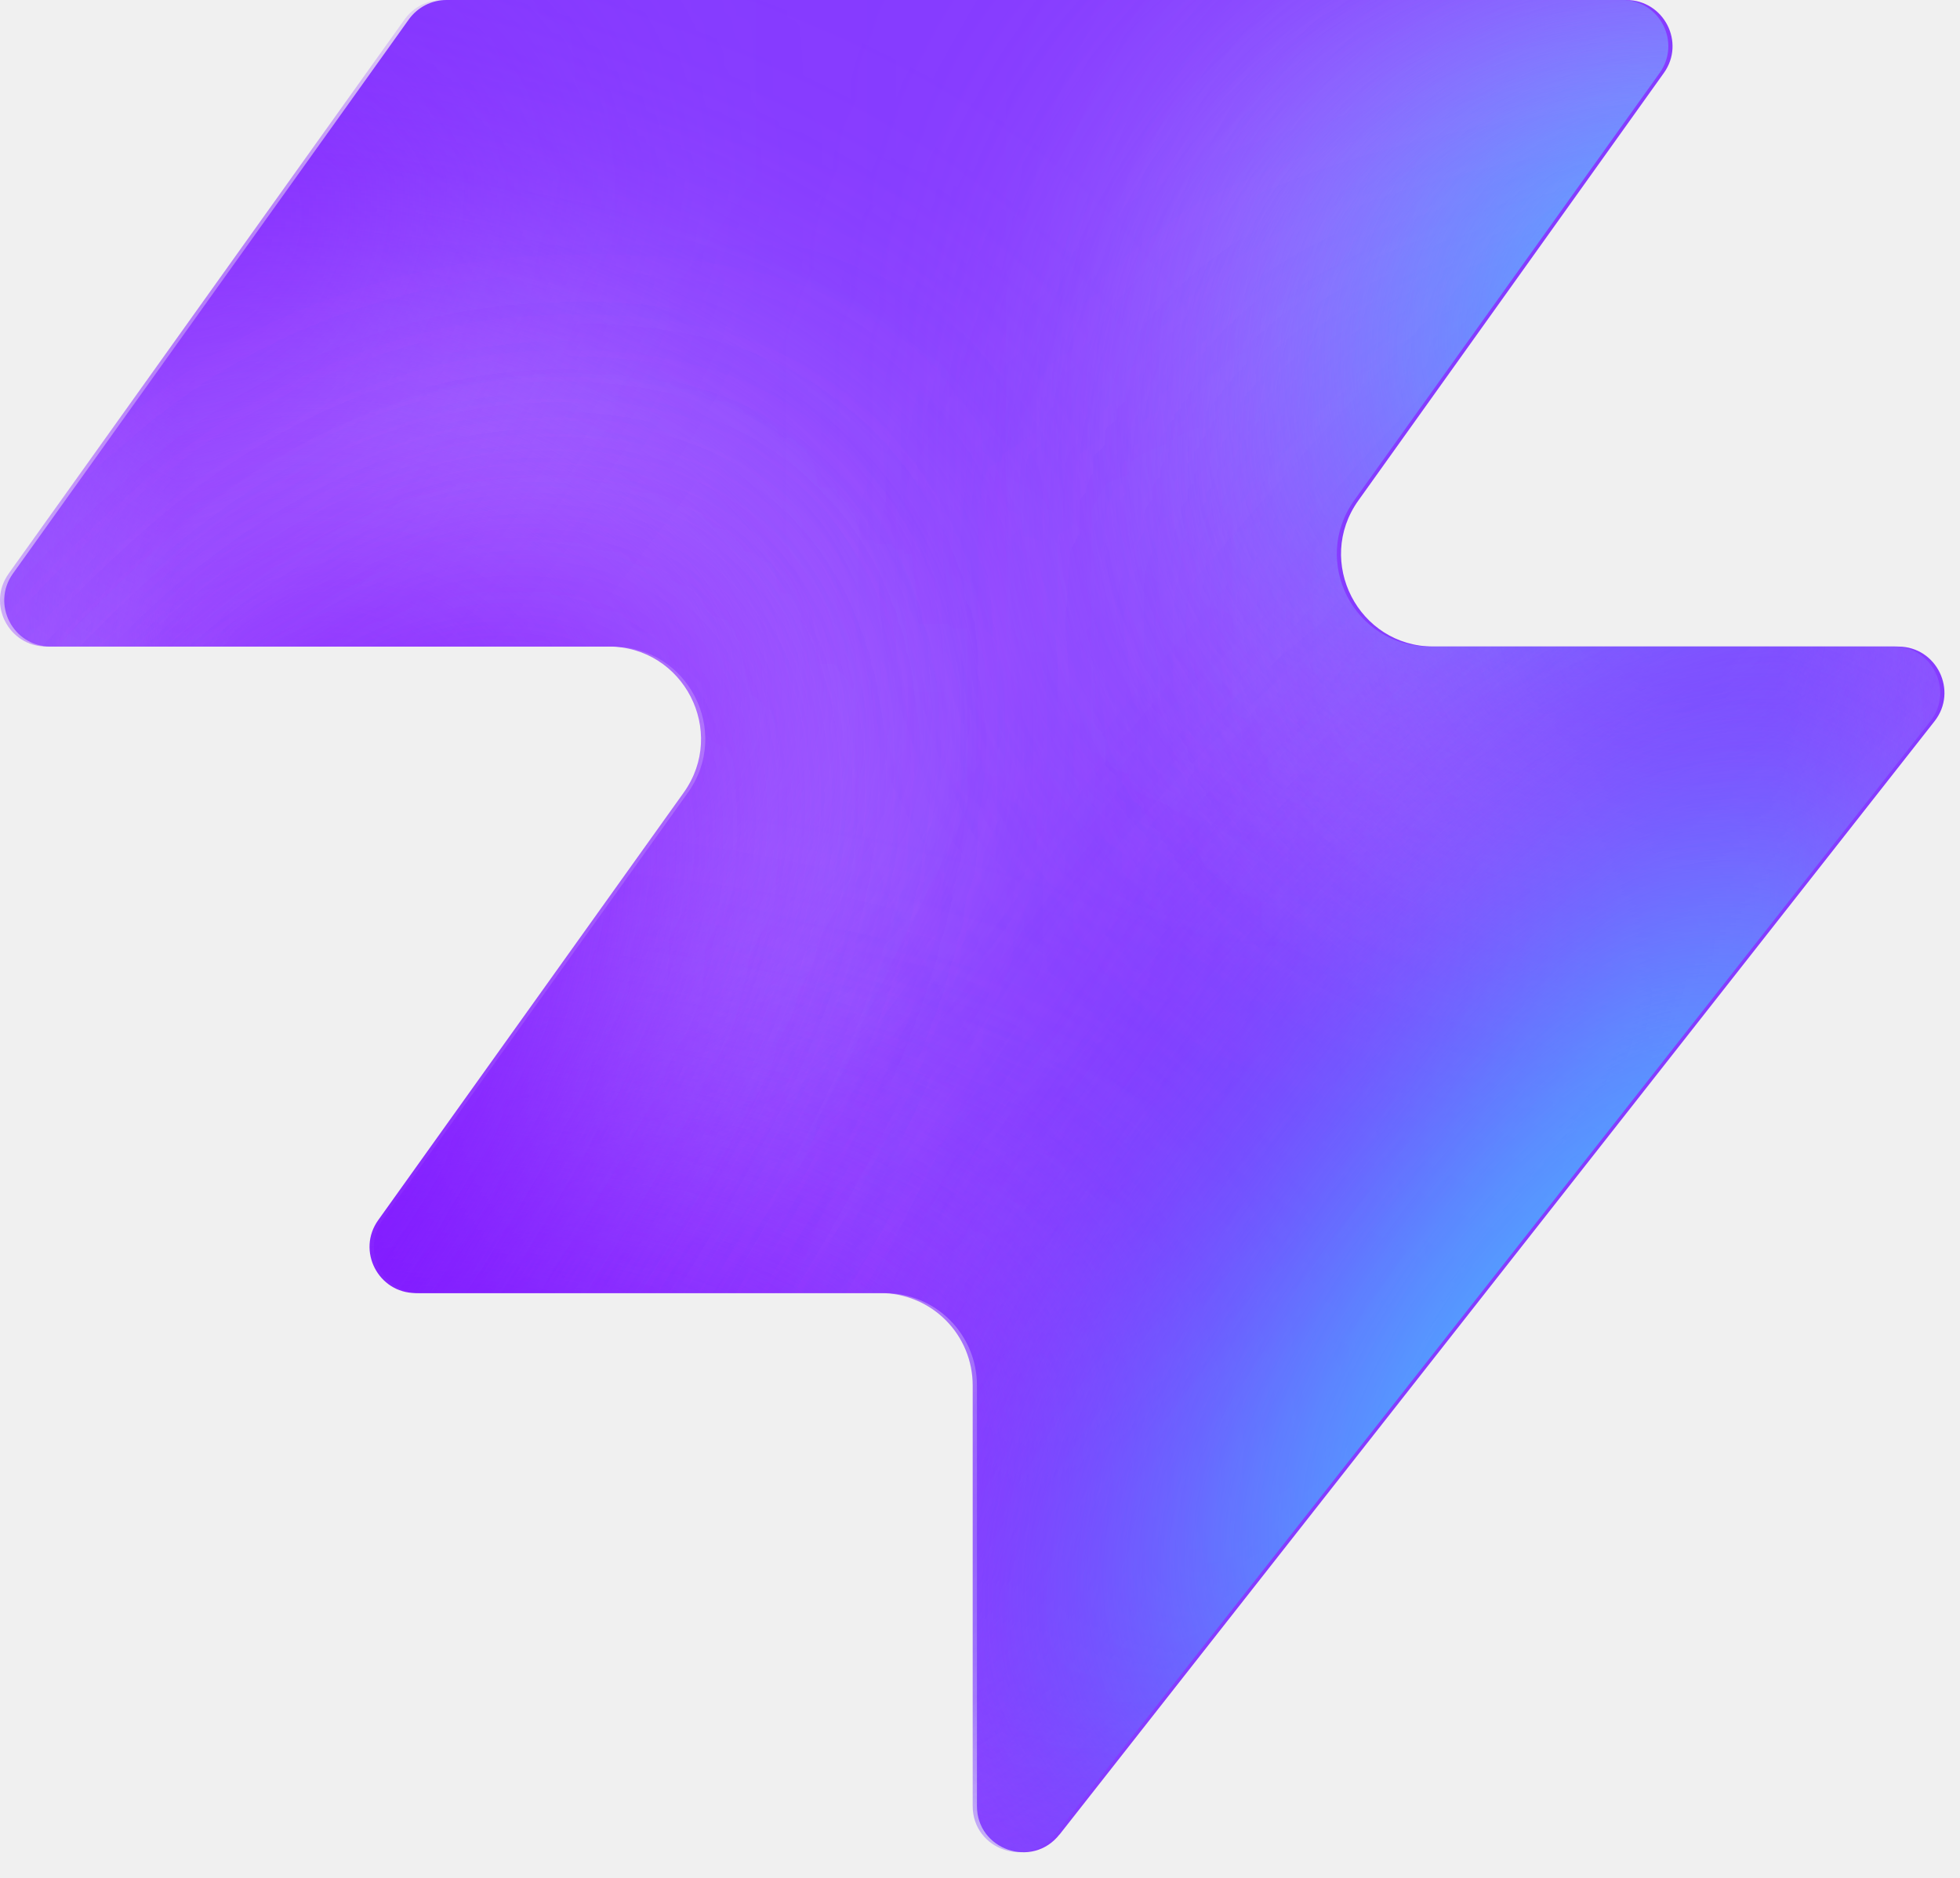
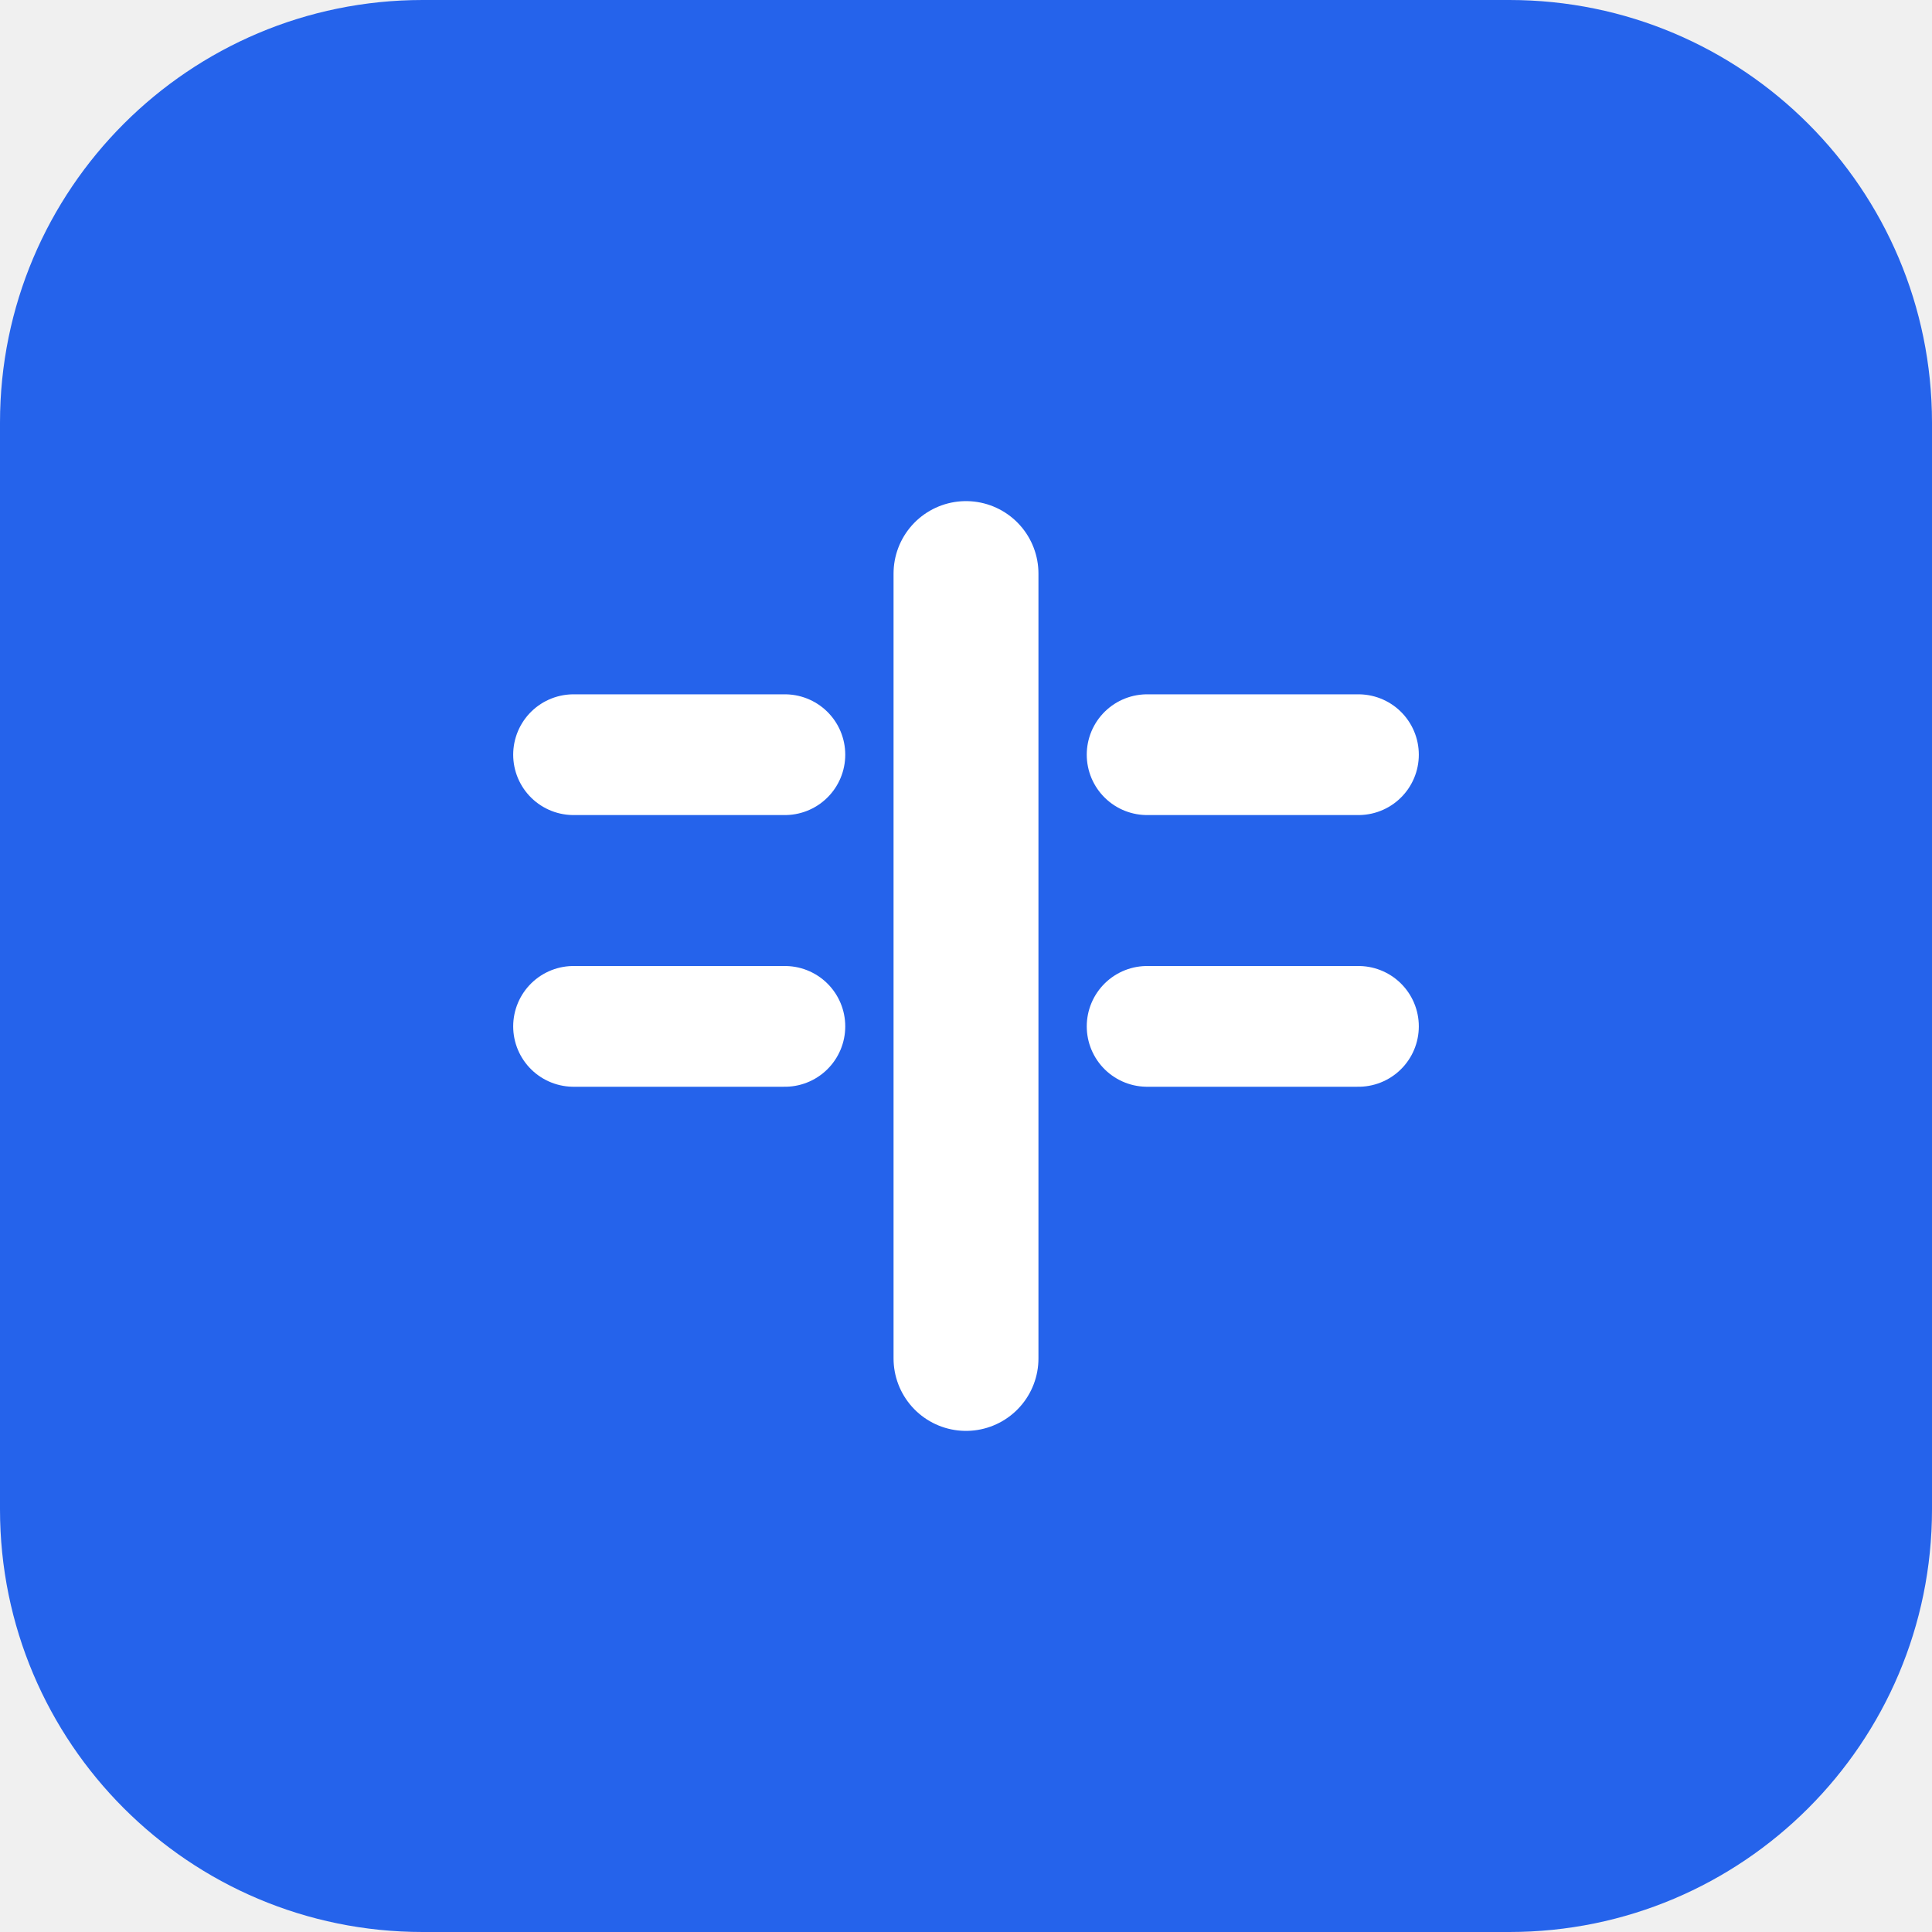
- <svg xmlns="http://www.w3.org/2000/svg" width="48" height="46" fill="none" viewBox="0 0 48 46">
-   <path fill="#863bff" d="M25.946 44.938c-.664.845-2.021.375-2.021-.698V33.937a2.26 2.26 0 0 0-2.262-2.262H10.287c-.92 0-1.456-1.04-.92-1.788l7.48-10.471c1.07-1.497 0-3.578-1.842-3.578H1.237c-.92 0-1.456-1.04-.92-1.788L10.013.474c.214-.297.556-.474.92-.474h28.894c.92 0 1.456 1.04.92 1.788l-7.48 10.471c-1.07 1.498 0 3.579 1.842 3.579h11.377c.943 0 1.473 1.088.89 1.83L25.947 44.94z" style="fill:#863bff;fill:color(display-p3 .525 .23 1);fill-opacity:1" />
-   <mask id="a" width="48" height="46" x="0" y="0" maskUnits="userSpaceOnUse" style="mask-type:alpha">
-     <path fill="#000" d="M25.842 44.938c-.664.844-2.021.375-2.021-.698V33.937a2.26 2.26 0 0 0-2.262-2.262H10.183c-.92 0-1.456-1.04-.92-1.788l7.48-10.471c1.07-1.498 0-3.579-1.842-3.579H1.133c-.92 0-1.456-1.04-.92-1.787L9.91.473c.214-.297.556-.474.92-.474h28.894c.92 0 1.456 1.04.92 1.788l-7.48 10.471c-1.07 1.498 0 3.578 1.842 3.578h11.377c.943 0 1.473 1.088.89 1.832L25.843 44.94z" style="fill:#000;fill-opacity:1" />
-   </mask>
-   <g mask="url(#a)">
-     <g filter="url(#b)">
-       <ellipse cx="5.508" cy="14.704" fill="#ede6ff" rx="5.508" ry="14.704" style="fill:#ede6ff;fill:color(display-p3 .927 .903 1);fill-opacity:1" transform="matrix(.00324 1 1 -.00324 -4.47 31.516)" />
-     </g>
-     <g filter="url(#c)">
-       <ellipse cx="10.399" cy="29.851" fill="#ede6ff" rx="10.399" ry="29.851" style="fill:#ede6ff;fill:color(display-p3 .927 .903 1);fill-opacity:1" transform="matrix(.00324 1 1 -.00324 -39.328 7.883)" />
-     </g>
-     <g filter="url(#d)">
-       <ellipse cx="5.508" cy="30.487" fill="#7e14ff" rx="5.508" ry="30.487" style="fill:#7e14ff;fill:color(display-p3 .492 .077 1);fill-opacity:1" transform="rotate(89.814 -25.913 -14.639)scale(1 -1)" />
-     </g>
-     <g filter="url(#e)">
-       <ellipse cx="5.508" cy="30.599" fill="#7e14ff" rx="5.508" ry="30.599" style="fill:#7e14ff;fill:color(display-p3 .492 .077 1);fill-opacity:1" transform="rotate(89.814 -32.644 -3.334)scale(1 -1)" />
-     </g>
-     <g filter="url(#f)">
-       <ellipse cx="5.508" cy="30.599" fill="#7e14ff" rx="5.508" ry="30.599" style="fill:#7e14ff;fill:color(display-p3 .492 .077 1);fill-opacity:1" transform="matrix(.00324 1 1 -.00324 -34.34 30.47)" />
-     </g>
-     <g filter="url(#g)">
-       <ellipse cx="14.072" cy="22.078" fill="#ede6ff" rx="14.072" ry="22.078" style="fill:#ede6ff;fill:color(display-p3 .927 .903 1);fill-opacity:1" transform="rotate(93.35 24.506 48.493)scale(-1 1)" />
-     </g>
-     <g filter="url(#h)">
-       <ellipse cx="3.47" cy="21.501" fill="#7e14ff" rx="3.47" ry="21.501" style="fill:#7e14ff;fill:color(display-p3 .492 .077 1);fill-opacity:1" transform="rotate(89.009 28.708 47.59)scale(-1 1)" />
-     </g>
-     <g filter="url(#i)">
-       <ellipse cx="3.47" cy="21.501" fill="#7e14ff" rx="3.47" ry="21.501" style="fill:#7e14ff;fill:color(display-p3 .492 .077 1);fill-opacity:1" transform="rotate(89.009 28.708 47.59)scale(-1 1)" />
-     </g>
-     <g filter="url(#j)">
-       <ellipse cx=".387" cy="8.972" fill="#7e14ff" rx="4.407" ry="29.108" style="fill:#7e14ff;fill:color(display-p3 .492 .077 1);fill-opacity:1" transform="rotate(39.51 .387 8.972)" />
-     </g>
-     <g filter="url(#k)">
-       <ellipse cx="47.523" cy="-6.092" fill="#7e14ff" rx="4.407" ry="29.108" style="fill:#7e14ff;fill:color(display-p3 .492 .077 1);fill-opacity:1" transform="rotate(37.892 47.523 -6.092)" />
-     </g>
-     <g filter="url(#l)">
-       <ellipse cx="41.412" cy="6.333" fill="#47bfff" rx="5.971" ry="9.665" style="fill:#47bfff;fill:color(display-p3 .28 .748 1);fill-opacity:1" transform="rotate(37.892 41.412 6.333)" />
-     </g>
-     <g filter="url(#m)">
-       <ellipse cx="-1.879" cy="38.332" fill="#7e14ff" rx="4.407" ry="29.108" style="fill:#7e14ff;fill:color(display-p3 .492 .077 1);fill-opacity:1" transform="rotate(37.892 -1.88 38.332)" />
-     </g>
-     <g filter="url(#n)">
-       <ellipse cx="-1.879" cy="38.332" fill="#7e14ff" rx="4.407" ry="29.108" style="fill:#7e14ff;fill:color(display-p3 .492 .077 1);fill-opacity:1" transform="rotate(37.892 -1.88 38.332)" />
-     </g>
-     <g filter="url(#o)">
-       <ellipse cx="35.651" cy="29.907" fill="#7e14ff" rx="4.407" ry="29.108" style="fill:#7e14ff;fill:color(display-p3 .492 .077 1);fill-opacity:1" transform="rotate(37.892 35.651 29.907)" />
-     </g>
-     <g filter="url(#p)">
-       <ellipse cx="38.418" cy="32.4" fill="#47bfff" rx="5.971" ry="15.297" style="fill:#47bfff;fill:color(display-p3 .28 .748 1);fill-opacity:1" transform="rotate(37.892 38.418 32.4)" />
-     </g>
-   </g>
-   <defs>
-     <filter id="b" width="60.045" height="41.654" x="-19.77" y="16.149" color-interpolation-filters="sRGB" filterUnits="userSpaceOnUse">
-       <feFlood flood-opacity="0" result="BackgroundImageFix" />
-       <feBlend in="SourceGraphic" in2="BackgroundImageFix" result="shape" />
-       <feGaussianBlur result="effect1_foregroundBlur_2002_17158" stdDeviation="7.659" />
-     </filter>
-     <filter id="c" width="90.34" height="51.437" x="-54.613" y="-7.533" color-interpolation-filters="sRGB" filterUnits="userSpaceOnUse">
-       <feFlood flood-opacity="0" result="BackgroundImageFix" />
-       <feBlend in="SourceGraphic" in2="BackgroundImageFix" result="shape" />
-       <feGaussianBlur result="effect1_foregroundBlur_2002_17158" stdDeviation="7.659" />
-     </filter>
-     <filter id="d" width="79.355" height="29.4" x="-49.64" y="2.03" color-interpolation-filters="sRGB" filterUnits="userSpaceOnUse">
-       <feFlood flood-opacity="0" result="BackgroundImageFix" />
-       <feBlend in="SourceGraphic" in2="BackgroundImageFix" result="shape" />
-       <feGaussianBlur result="effect1_foregroundBlur_2002_17158" stdDeviation="4.596" />
-     </filter>
-     <filter id="e" width="79.579" height="29.4" x="-45.045" y="20.029" color-interpolation-filters="sRGB" filterUnits="userSpaceOnUse">
-       <feFlood flood-opacity="0" result="BackgroundImageFix" />
-       <feBlend in="SourceGraphic" in2="BackgroundImageFix" result="shape" />
-       <feGaussianBlur result="effect1_foregroundBlur_2002_17158" stdDeviation="4.596" />
-     </filter>
-     <filter id="f" width="79.579" height="29.4" x="-43.513" y="21.178" color-interpolation-filters="sRGB" filterUnits="userSpaceOnUse">
-       <feFlood flood-opacity="0" result="BackgroundImageFix" />
-       <feBlend in="SourceGraphic" in2="BackgroundImageFix" result="shape" />
-       <feGaussianBlur result="effect1_foregroundBlur_2002_17158" stdDeviation="4.596" />
-     </filter>
-     <filter id="g" width="74.749" height="58.852" x="15.756" y="-17.901" color-interpolation-filters="sRGB" filterUnits="userSpaceOnUse">
-       <feFlood flood-opacity="0" result="BackgroundImageFix" />
-       <feBlend in="SourceGraphic" in2="BackgroundImageFix" result="shape" />
-       <feGaussianBlur result="effect1_foregroundBlur_2002_17158" stdDeviation="7.659" />
-     </filter>
-     <filter id="h" width="61.377" height="25.362" x="23.548" y="2.284" color-interpolation-filters="sRGB" filterUnits="userSpaceOnUse">
-       <feFlood flood-opacity="0" result="BackgroundImageFix" />
-       <feBlend in="SourceGraphic" in2="BackgroundImageFix" result="shape" />
-       <feGaussianBlur result="effect1_foregroundBlur_2002_17158" stdDeviation="4.596" />
-     </filter>
-     <filter id="i" width="61.377" height="25.362" x="23.548" y="2.284" color-interpolation-filters="sRGB" filterUnits="userSpaceOnUse">
-       <feFlood flood-opacity="0" result="BackgroundImageFix" />
-       <feBlend in="SourceGraphic" in2="BackgroundImageFix" result="shape" />
-       <feGaussianBlur result="effect1_foregroundBlur_2002_17158" stdDeviation="4.596" />
-     </filter>
-     <filter id="j" width="56.045" height="63.649" x="-27.636" y="-22.853" color-interpolation-filters="sRGB" filterUnits="userSpaceOnUse">
-       <feFlood flood-opacity="0" result="BackgroundImageFix" />
-       <feBlend in="SourceGraphic" in2="BackgroundImageFix" result="shape" />
-       <feGaussianBlur result="effect1_foregroundBlur_2002_17158" stdDeviation="4.596" />
-     </filter>
-     <filter id="k" width="54.814" height="64.646" x="20.116" y="-38.415" color-interpolation-filters="sRGB" filterUnits="userSpaceOnUse">
-       <feFlood flood-opacity="0" result="BackgroundImageFix" />
-       <feBlend in="SourceGraphic" in2="BackgroundImageFix" result="shape" />
-       <feGaussianBlur result="effect1_foregroundBlur_2002_17158" stdDeviation="4.596" />
-     </filter>
-     <filter id="l" width="33.541" height="35.313" x="24.641" y="-11.323" color-interpolation-filters="sRGB" filterUnits="userSpaceOnUse">
-       <feFlood flood-opacity="0" result="BackgroundImageFix" />
-       <feBlend in="SourceGraphic" in2="BackgroundImageFix" result="shape" />
-       <feGaussianBlur result="effect1_foregroundBlur_2002_17158" stdDeviation="4.596" />
-     </filter>
-     <filter id="m" width="54.814" height="64.646" x="-29.286" y="6.009" color-interpolation-filters="sRGB" filterUnits="userSpaceOnUse">
-       <feFlood flood-opacity="0" result="BackgroundImageFix" />
-       <feBlend in="SourceGraphic" in2="BackgroundImageFix" result="shape" />
-       <feGaussianBlur result="effect1_foregroundBlur_2002_17158" stdDeviation="4.596" />
-     </filter>
-     <filter id="n" width="54.814" height="64.646" x="-29.286" y="6.009" color-interpolation-filters="sRGB" filterUnits="userSpaceOnUse">
-       <feFlood flood-opacity="0" result="BackgroundImageFix" />
-       <feBlend in="SourceGraphic" in2="BackgroundImageFix" result="shape" />
-       <feGaussianBlur result="effect1_foregroundBlur_2002_17158" stdDeviation="4.596" />
-     </filter>
-     <filter id="o" width="54.814" height="64.646" x="8.244" y="-2.416" color-interpolation-filters="sRGB" filterUnits="userSpaceOnUse">
-       <feFlood flood-opacity="0" result="BackgroundImageFix" />
-       <feBlend in="SourceGraphic" in2="BackgroundImageFix" result="shape" />
-       <feGaussianBlur result="effect1_foregroundBlur_2002_17158" stdDeviation="4.596" />
-     </filter>
-     <filter id="p" width="39.409" height="43.623" x="18.713" y="10.588" color-interpolation-filters="sRGB" filterUnits="userSpaceOnUse">
-       <feFlood flood-opacity="0" result="BackgroundImageFix" />
-       <feBlend in="SourceGraphic" in2="BackgroundImageFix" result="shape" />
-       <feGaussianBlur result="effect1_foregroundBlur_2002_17158" stdDeviation="4.596" />
-     </filter>
-   </defs>
+ <svg xmlns="http://www.w3.org/2000/svg" viewBox="0 0 32 32">
+   <rect width="32" height="32" rx="7" fill="#2563eb" />
+   <path d="M16 9.5v13" stroke="#fff" stroke-width="2.4" stroke-linecap="round" />
+   <path d="M9.5 12.5h3.5M9.5 17h3.5M19 12.5h3.5M19 17h3.5" stroke="#fff" stroke-width="2" stroke-linecap="round" />
</svg>
